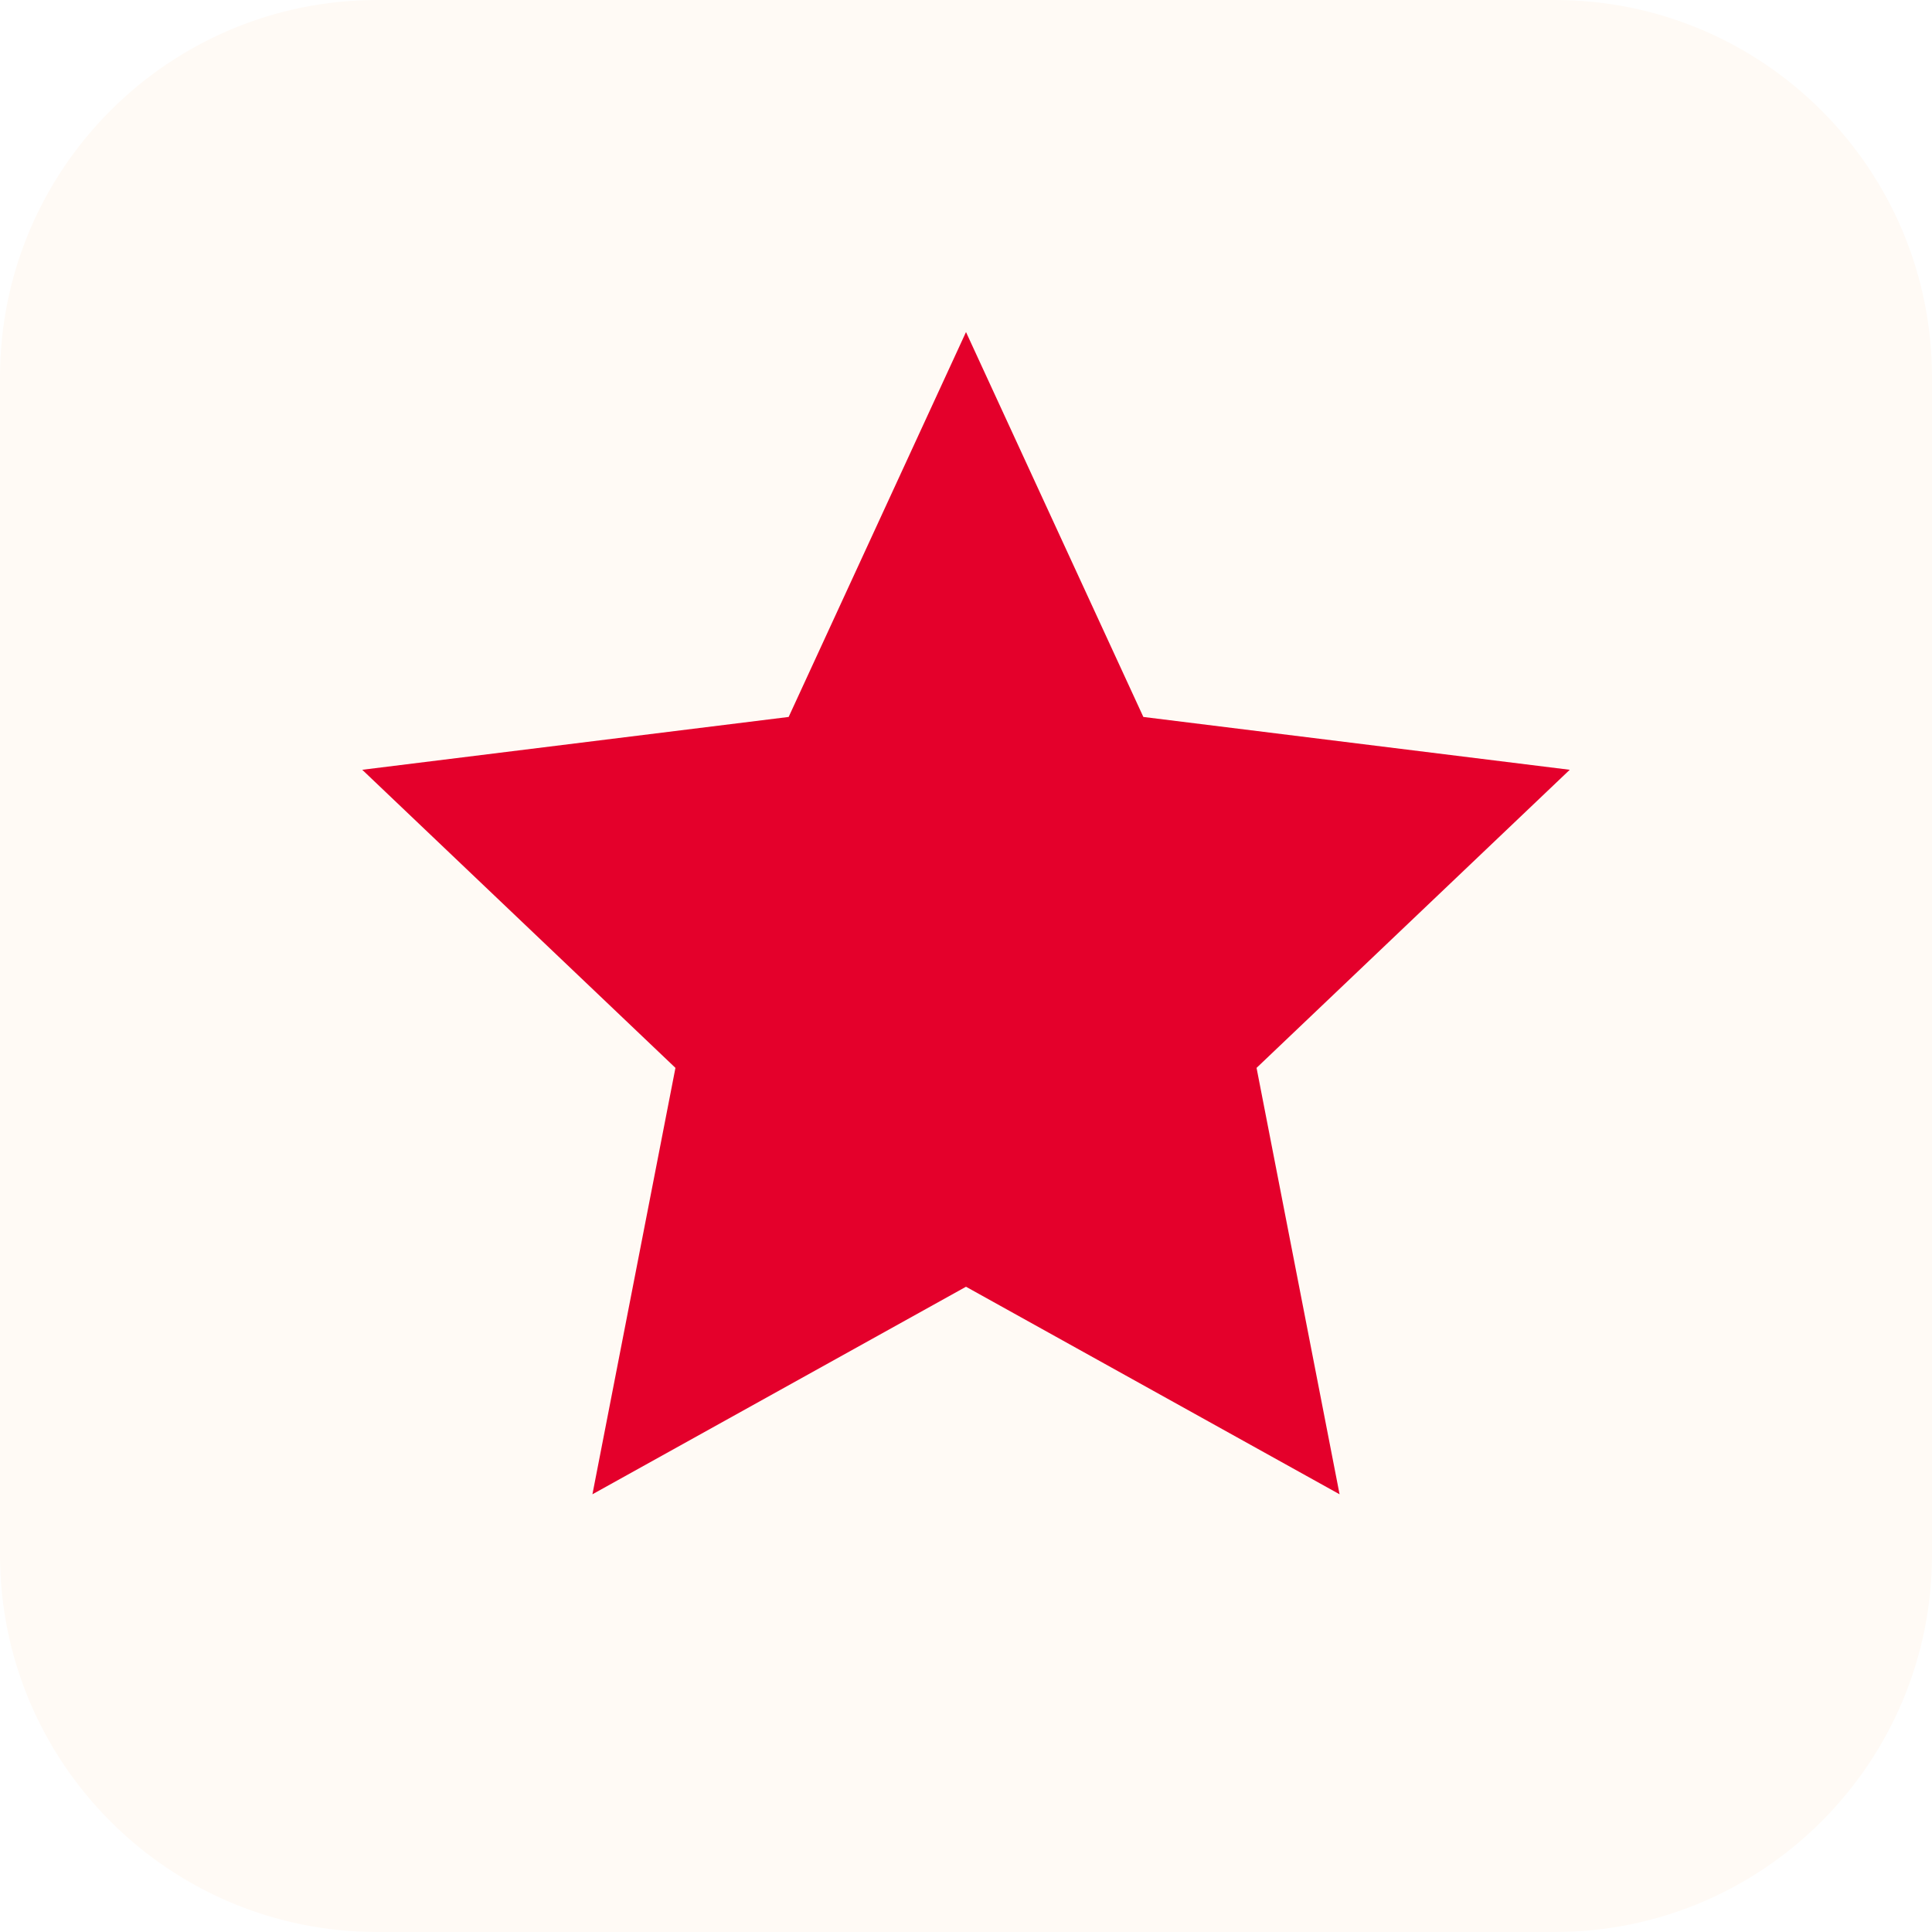
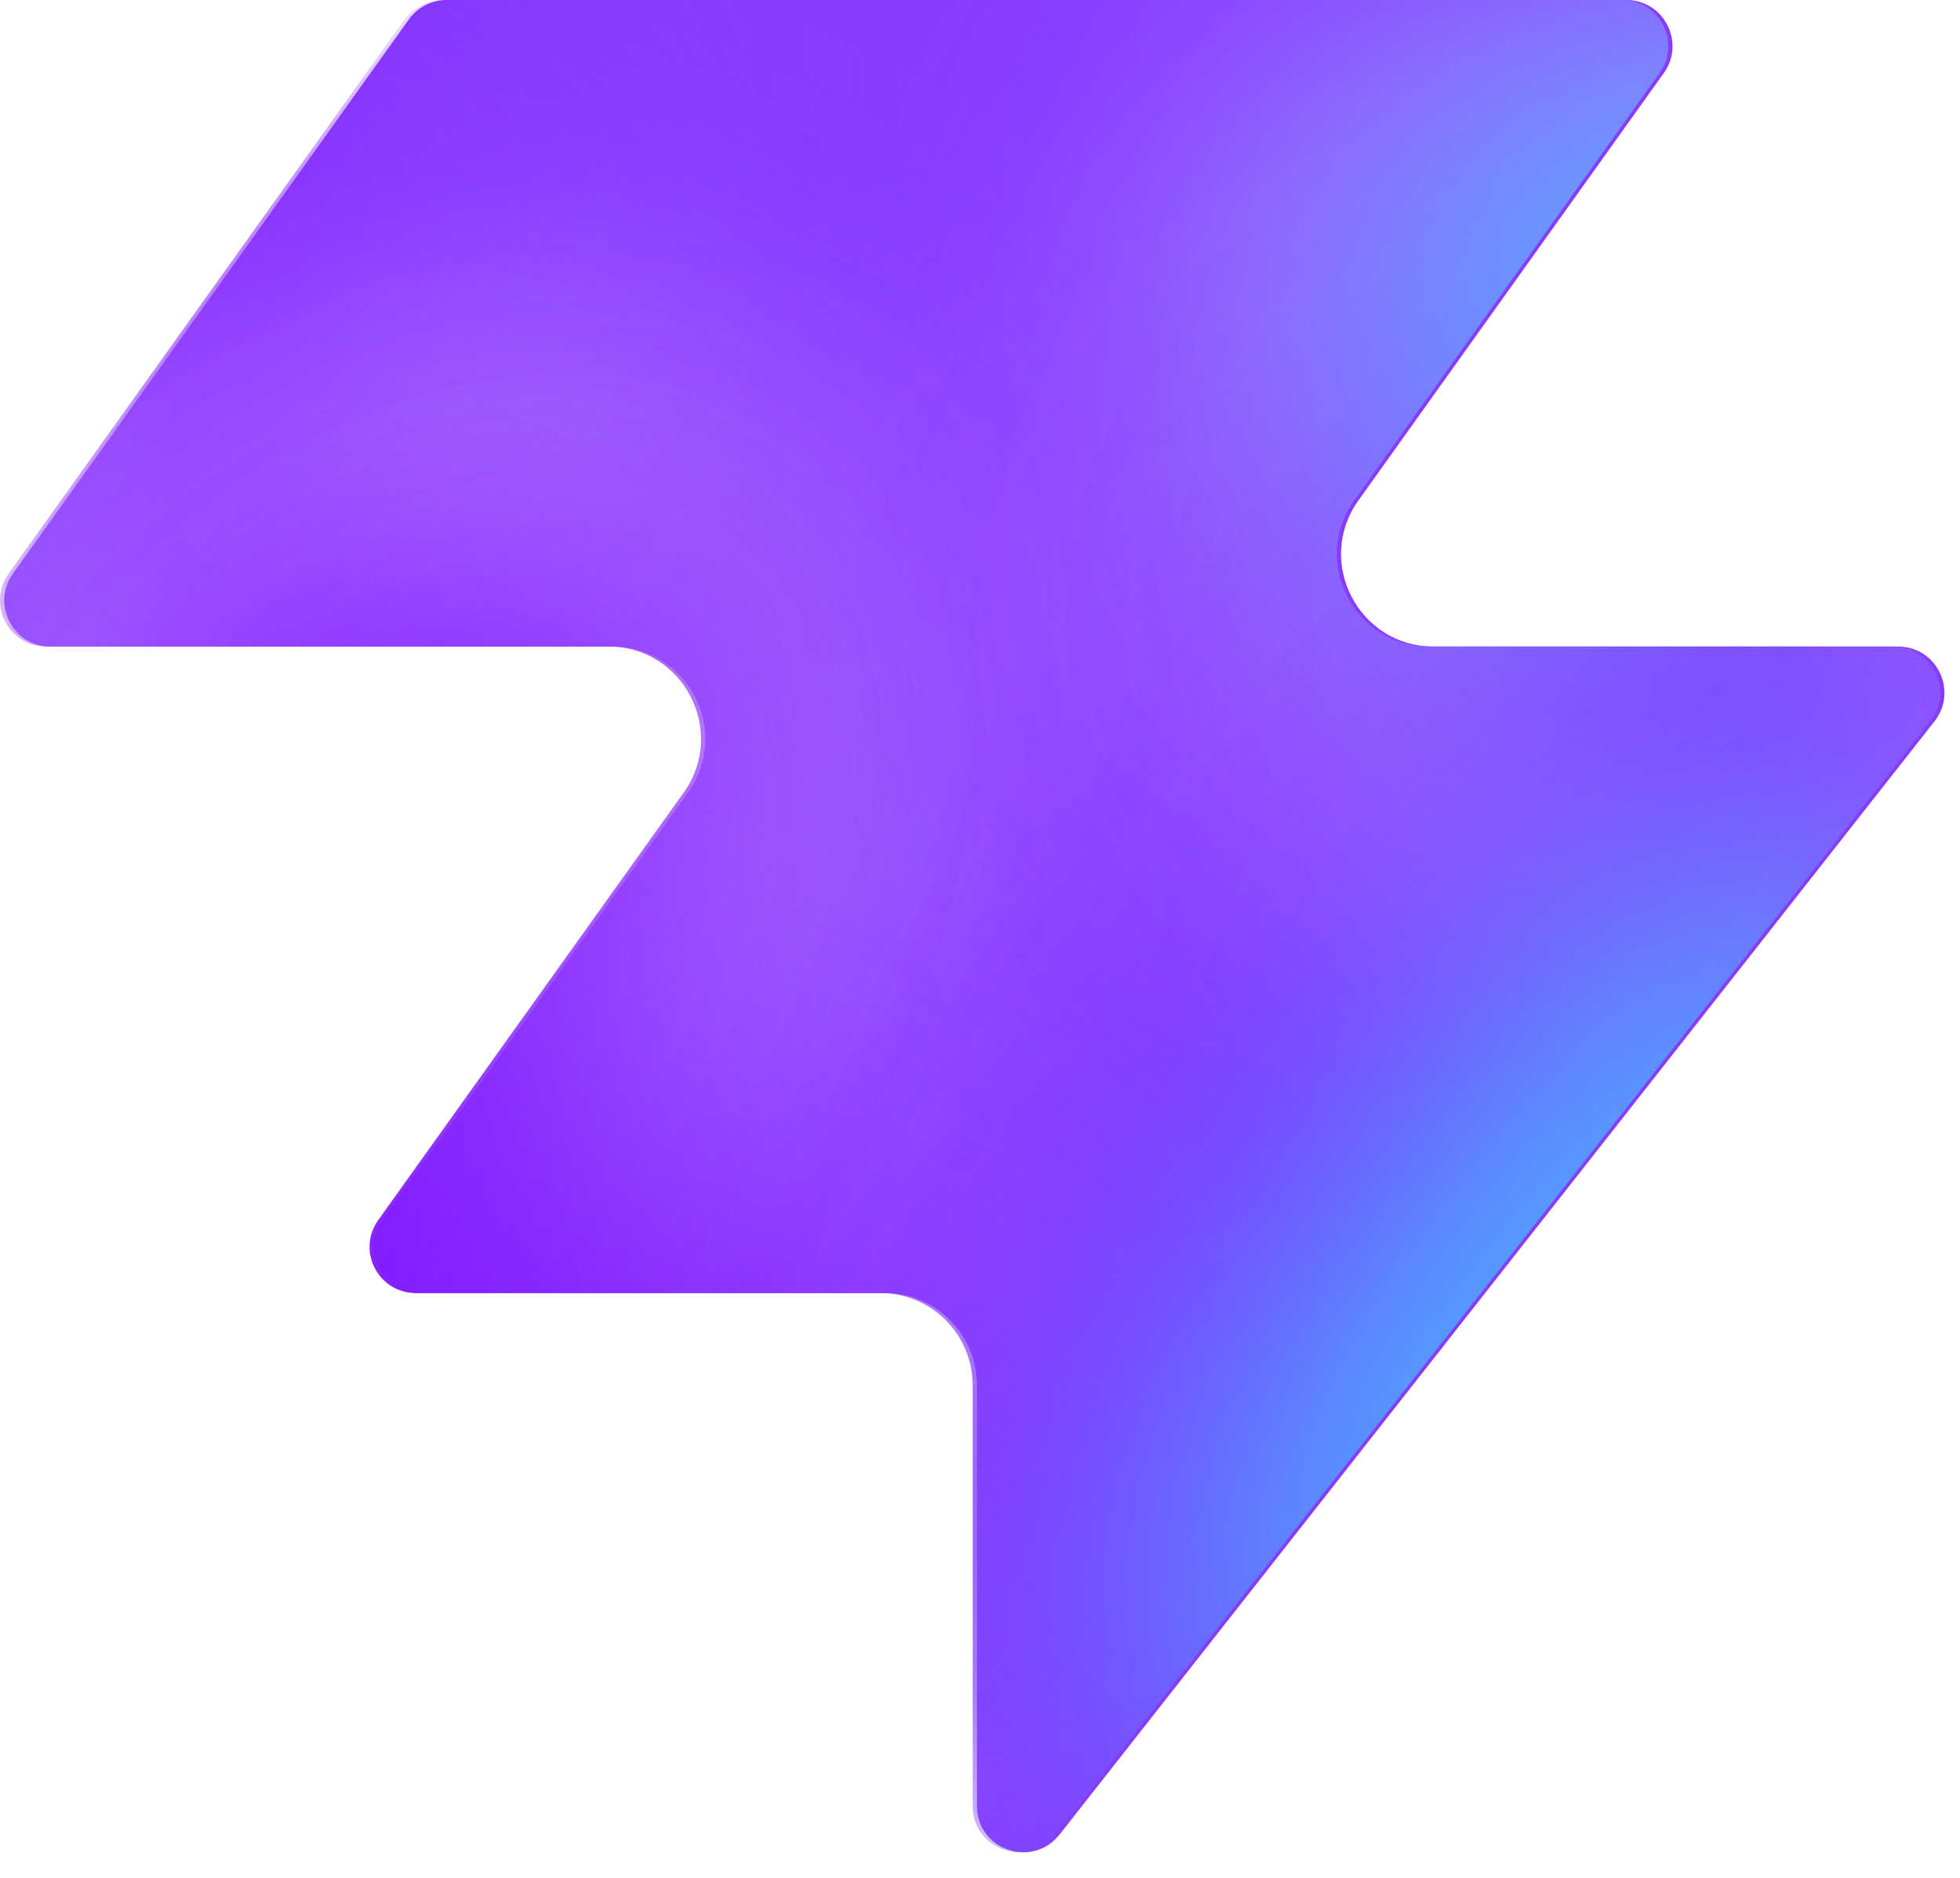
- <svg xmlns="http://www.w3.org/2000/svg" width="512" height="512" viewBox="0 0 512 512">
-   <rect width="512" height="512" rx="100" fill="#fffaf5" />
-   <path fill="#e4002b" d="M256 88 303 190 416 204 333 283 355 396 256 341 157 396 179 283 96 204 209 190Z" />
+ <svg xmlns="http://www.w3.org/2000/svg" width="48" height="46" fill="none" viewBox="0 0 48 46">
+   <path fill="#863bff" d="M25.946 44.938c-.664.845-2.021.375-2.021-.698V33.937a2.26 2.26 0 0 0-2.262-2.262H10.287c-.92 0-1.456-1.04-.92-1.788l7.48-10.471c1.07-1.497 0-3.578-1.842-3.578H1.237c-.92 0-1.456-1.04-.92-1.788L10.013.474c.214-.297.556-.474.92-.474h28.894c.92 0 1.456 1.04.92 1.788l-7.48 10.471c-1.07 1.498 0 3.579 1.842 3.579h11.377c.943 0 1.473 1.088.89 1.83L25.947 44.94z" style="fill:#863bff;fill:color(display-p3 .525 .23 1);fill-opacity:1" />
+   <mask id="a" width="48" height="46" x="0" y="0" maskUnits="userSpaceOnUse" style="mask-type:alpha">
+     <path fill="#000" d="M25.842 44.938c-.664.844-2.021.375-2.021-.698V33.937a2.26 2.26 0 0 0-2.262-2.262H10.183c-.92 0-1.456-1.04-.92-1.788l7.48-10.471c1.07-1.498 0-3.579-1.842-3.579H1.133c-.92 0-1.456-1.04-.92-1.787L9.91.473c.214-.297.556-.474.92-.474h28.894c.92 0 1.456 1.04.92 1.788l-7.48 10.471c-1.07 1.498 0 3.578 1.842 3.578h11.377c.943 0 1.473 1.088.89 1.832L25.843 44.94z" style="fill:#000;fill-opacity:1" />
+   </mask>
+   <g mask="url(#a)">
+     <g filter="url(#b)">
+       <ellipse cx="5.508" cy="14.704" fill="#ede6ff" rx="5.508" ry="14.704" style="fill:#ede6ff;fill:color(display-p3 .927 .903 1);fill-opacity:1" transform="matrix(.00324 1 1 -.00324 -4.47 31.516)" />
+     </g>
+     <g filter="url(#c)">
+       <ellipse cx="10.399" cy="29.851" fill="#ede6ff" rx="10.399" ry="29.851" style="fill:#ede6ff;fill:color(display-p3 .927 .903 1);fill-opacity:1" transform="matrix(.00324 1 1 -.00324 -39.328 7.883)" />
+     </g>
+     <g filter="url(#d)">
+       <ellipse cx="5.508" cy="30.487" fill="#7e14ff" rx="5.508" ry="30.487" style="fill:#7e14ff;fill:color(display-p3 .492 .077 1);fill-opacity:1" transform="rotate(89.814 -25.913 -14.639)scale(1 -1)" />
+     </g>
+     <g filter="url(#e)">
+       <ellipse cx="5.508" cy="30.599" fill="#7e14ff" rx="5.508" ry="30.599" style="fill:#7e14ff;fill:color(display-p3 .492 .077 1);fill-opacity:1" transform="rotate(89.814 -32.644 -3.334)scale(1 -1)" />
+     </g>
+     <g filter="url(#f)">
+       <ellipse cx="5.508" cy="30.599" fill="#7e14ff" rx="5.508" ry="30.599" style="fill:#7e14ff;fill:color(display-p3 .492 .077 1);fill-opacity:1" transform="matrix(.00324 1 1 -.00324 -34.34 30.47)" />
+     </g>
+     <g filter="url(#g)">
+       <ellipse cx="14.072" cy="22.078" fill="#ede6ff" rx="14.072" ry="22.078" style="fill:#ede6ff;fill:color(display-p3 .927 .903 1);fill-opacity:1" transform="rotate(93.35 24.506 48.493)scale(-1 1)" />
+     </g>
+     <g filter="url(#h)">
+       <ellipse cx="3.47" cy="21.501" fill="#7e14ff" rx="3.47" ry="21.501" style="fill:#7e14ff;fill:color(display-p3 .492 .077 1);fill-opacity:1" transform="rotate(89.009 28.708 47.59)scale(-1 1)" />
+     </g>
+     <g filter="url(#i)">
+       <ellipse cx="3.47" cy="21.501" fill="#7e14ff" rx="3.47" ry="21.501" style="fill:#7e14ff;fill:color(display-p3 .492 .077 1);fill-opacity:1" transform="rotate(89.009 28.708 47.59)scale(-1 1)" />
+     </g>
+     <g filter="url(#j)">
+       <ellipse cx=".387" cy="8.972" fill="#7e14ff" rx="4.407" ry="29.108" style="fill:#7e14ff;fill:color(display-p3 .492 .077 1);fill-opacity:1" transform="rotate(39.51 .387 8.972)" />
+     </g>
+     <g filter="url(#k)">
+       <ellipse cx="47.523" cy="-6.092" fill="#7e14ff" rx="4.407" ry="29.108" style="fill:#7e14ff;fill:color(display-p3 .492 .077 1);fill-opacity:1" transform="rotate(37.892 47.523 -6.092)" />
+     </g>
+     <g filter="url(#l)">
+       <ellipse cx="41.412" cy="6.333" fill="#47bfff" rx="5.971" ry="9.665" style="fill:#47bfff;fill:color(display-p3 .28 .748 1);fill-opacity:1" transform="rotate(37.892 41.412 6.333)" />
+     </g>
+     <g filter="url(#m)">
+       <ellipse cx="-1.879" cy="38.332" fill="#7e14ff" rx="4.407" ry="29.108" style="fill:#7e14ff;fill:color(display-p3 .492 .077 1);fill-opacity:1" transform="rotate(37.892 -1.88 38.332)" />
+     </g>
+     <g filter="url(#n)">
+       <ellipse cx="-1.879" cy="38.332" fill="#7e14ff" rx="4.407" ry="29.108" style="fill:#7e14ff;fill:color(display-p3 .492 .077 1);fill-opacity:1" transform="rotate(37.892 -1.88 38.332)" />
+     </g>
+     <g filter="url(#o)">
+       <ellipse cx="35.651" cy="29.907" fill="#7e14ff" rx="4.407" ry="29.108" style="fill:#7e14ff;fill:color(display-p3 .492 .077 1);fill-opacity:1" transform="rotate(37.892 35.651 29.907)" />
+     </g>
+     <g filter="url(#p)">
+       <ellipse cx="38.418" cy="32.4" fill="#47bfff" rx="5.971" ry="15.297" style="fill:#47bfff;fill:color(display-p3 .28 .748 1);fill-opacity:1" transform="rotate(37.892 38.418 32.4)" />
+     </g>
+   </g>
+   <defs>
+     <filter id="b" width="60.045" height="41.654" x="-19.77" y="16.149" color-interpolation-filters="sRGB" filterUnits="userSpaceOnUse">
+       <feFlood flood-opacity="0" result="BackgroundImageFix" />
+       <feBlend in="SourceGraphic" in2="BackgroundImageFix" result="shape" />
+       <feGaussianBlur result="effect1_foregroundBlur_2002_17158" stdDeviation="7.659" />
+     </filter>
+     <filter id="c" width="90.34" height="51.437" x="-54.613" y="-7.533" color-interpolation-filters="sRGB" filterUnits="userSpaceOnUse">
+       <feFlood flood-opacity="0" result="BackgroundImageFix" />
+       <feBlend in="SourceGraphic" in2="BackgroundImageFix" result="shape" />
+       <feGaussianBlur result="effect1_foregroundBlur_2002_17158" stdDeviation="7.659" />
+     </filter>
+     <filter id="d" width="79.355" height="29.4" x="-49.64" y="2.03" color-interpolation-filters="sRGB" filterUnits="userSpaceOnUse">
+       <feFlood flood-opacity="0" result="BackgroundImageFix" />
+       <feBlend in="SourceGraphic" in2="BackgroundImageFix" result="shape" />
+       <feGaussianBlur result="effect1_foregroundBlur_2002_17158" stdDeviation="4.596" />
+     </filter>
+     <filter id="e" width="79.579" height="29.4" x="-45.045" y="20.029" color-interpolation-filters="sRGB" filterUnits="userSpaceOnUse">
+       <feFlood flood-opacity="0" result="BackgroundImageFix" />
+       <feBlend in="SourceGraphic" in2="BackgroundImageFix" result="shape" />
+       <feGaussianBlur result="effect1_foregroundBlur_2002_17158" stdDeviation="4.596" />
+     </filter>
+     <filter id="f" width="79.579" height="29.4" x="-43.513" y="21.178" color-interpolation-filters="sRGB" filterUnits="userSpaceOnUse">
+       <feFlood flood-opacity="0" result="BackgroundImageFix" />
+       <feBlend in="SourceGraphic" in2="BackgroundImageFix" result="shape" />
+       <feGaussianBlur result="effect1_foregroundBlur_2002_17158" stdDeviation="4.596" />
+     </filter>
+     <filter id="g" width="74.749" height="58.852" x="15.756" y="-17.901" color-interpolation-filters="sRGB" filterUnits="userSpaceOnUse">
+       <feFlood flood-opacity="0" result="BackgroundImageFix" />
+       <feBlend in="SourceGraphic" in2="BackgroundImageFix" result="shape" />
+       <feGaussianBlur result="effect1_foregroundBlur_2002_17158" stdDeviation="7.659" />
+     </filter>
+     <filter id="h" width="61.377" height="25.362" x="23.548" y="2.284" color-interpolation-filters="sRGB" filterUnits="userSpaceOnUse">
+       <feFlood flood-opacity="0" result="BackgroundImageFix" />
+       <feBlend in="SourceGraphic" in2="BackgroundImageFix" result="shape" />
+       <feGaussianBlur result="effect1_foregroundBlur_2002_17158" stdDeviation="4.596" />
+     </filter>
+     <filter id="i" width="61.377" height="25.362" x="23.548" y="2.284" color-interpolation-filters="sRGB" filterUnits="userSpaceOnUse">
+       <feFlood flood-opacity="0" result="BackgroundImageFix" />
+       <feBlend in="SourceGraphic" in2="BackgroundImageFix" result="shape" />
+       <feGaussianBlur result="effect1_foregroundBlur_2002_17158" stdDeviation="4.596" />
+     </filter>
+     <filter id="j" width="56.045" height="63.649" x="-27.636" y="-22.853" color-interpolation-filters="sRGB" filterUnits="userSpaceOnUse">
+       <feFlood flood-opacity="0" result="BackgroundImageFix" />
+       <feBlend in="SourceGraphic" in2="BackgroundImageFix" result="shape" />
+       <feGaussianBlur result="effect1_foregroundBlur_2002_17158" stdDeviation="4.596" />
+     </filter>
+     <filter id="k" width="54.814" height="64.646" x="20.116" y="-38.415" color-interpolation-filters="sRGB" filterUnits="userSpaceOnUse">
+       <feFlood flood-opacity="0" result="BackgroundImageFix" />
+       <feBlend in="SourceGraphic" in2="BackgroundImageFix" result="shape" />
+       <feGaussianBlur result="effect1_foregroundBlur_2002_17158" stdDeviation="4.596" />
+     </filter>
+     <filter id="l" width="33.541" height="35.313" x="24.641" y="-11.323" color-interpolation-filters="sRGB" filterUnits="userSpaceOnUse">
+       <feFlood flood-opacity="0" result="BackgroundImageFix" />
+       <feBlend in="SourceGraphic" in2="BackgroundImageFix" result="shape" />
+       <feGaussianBlur result="effect1_foregroundBlur_2002_17158" stdDeviation="4.596" />
+     </filter>
+     <filter id="m" width="54.814" height="64.646" x="-29.286" y="6.009" color-interpolation-filters="sRGB" filterUnits="userSpaceOnUse">
+       <feFlood flood-opacity="0" result="BackgroundImageFix" />
+       <feBlend in="SourceGraphic" in2="BackgroundImageFix" result="shape" />
+       <feGaussianBlur result="effect1_foregroundBlur_2002_17158" stdDeviation="4.596" />
+     </filter>
+     <filter id="n" width="54.814" height="64.646" x="-29.286" y="6.009" color-interpolation-filters="sRGB" filterUnits="userSpaceOnUse">
+       <feFlood flood-opacity="0" result="BackgroundImageFix" />
+       <feBlend in="SourceGraphic" in2="BackgroundImageFix" result="shape" />
+       <feGaussianBlur result="effect1_foregroundBlur_2002_17158" stdDeviation="4.596" />
+     </filter>
+     <filter id="o" width="54.814" height="64.646" x="8.244" y="-2.416" color-interpolation-filters="sRGB" filterUnits="userSpaceOnUse">
+       <feFlood flood-opacity="0" result="BackgroundImageFix" />
+       <feBlend in="SourceGraphic" in2="BackgroundImageFix" result="shape" />
+       <feGaussianBlur result="effect1_foregroundBlur_2002_17158" stdDeviation="4.596" />
+     </filter>
+     <filter id="p" width="39.409" height="43.623" x="18.713" y="10.588" color-interpolation-filters="sRGB" filterUnits="userSpaceOnUse">
+       <feFlood flood-opacity="0" result="BackgroundImageFix" />
+       <feBlend in="SourceGraphic" in2="BackgroundImageFix" result="shape" />
+       <feGaussianBlur result="effect1_foregroundBlur_2002_17158" stdDeviation="4.596" />
+     </filter>
+   </defs>
</svg>
